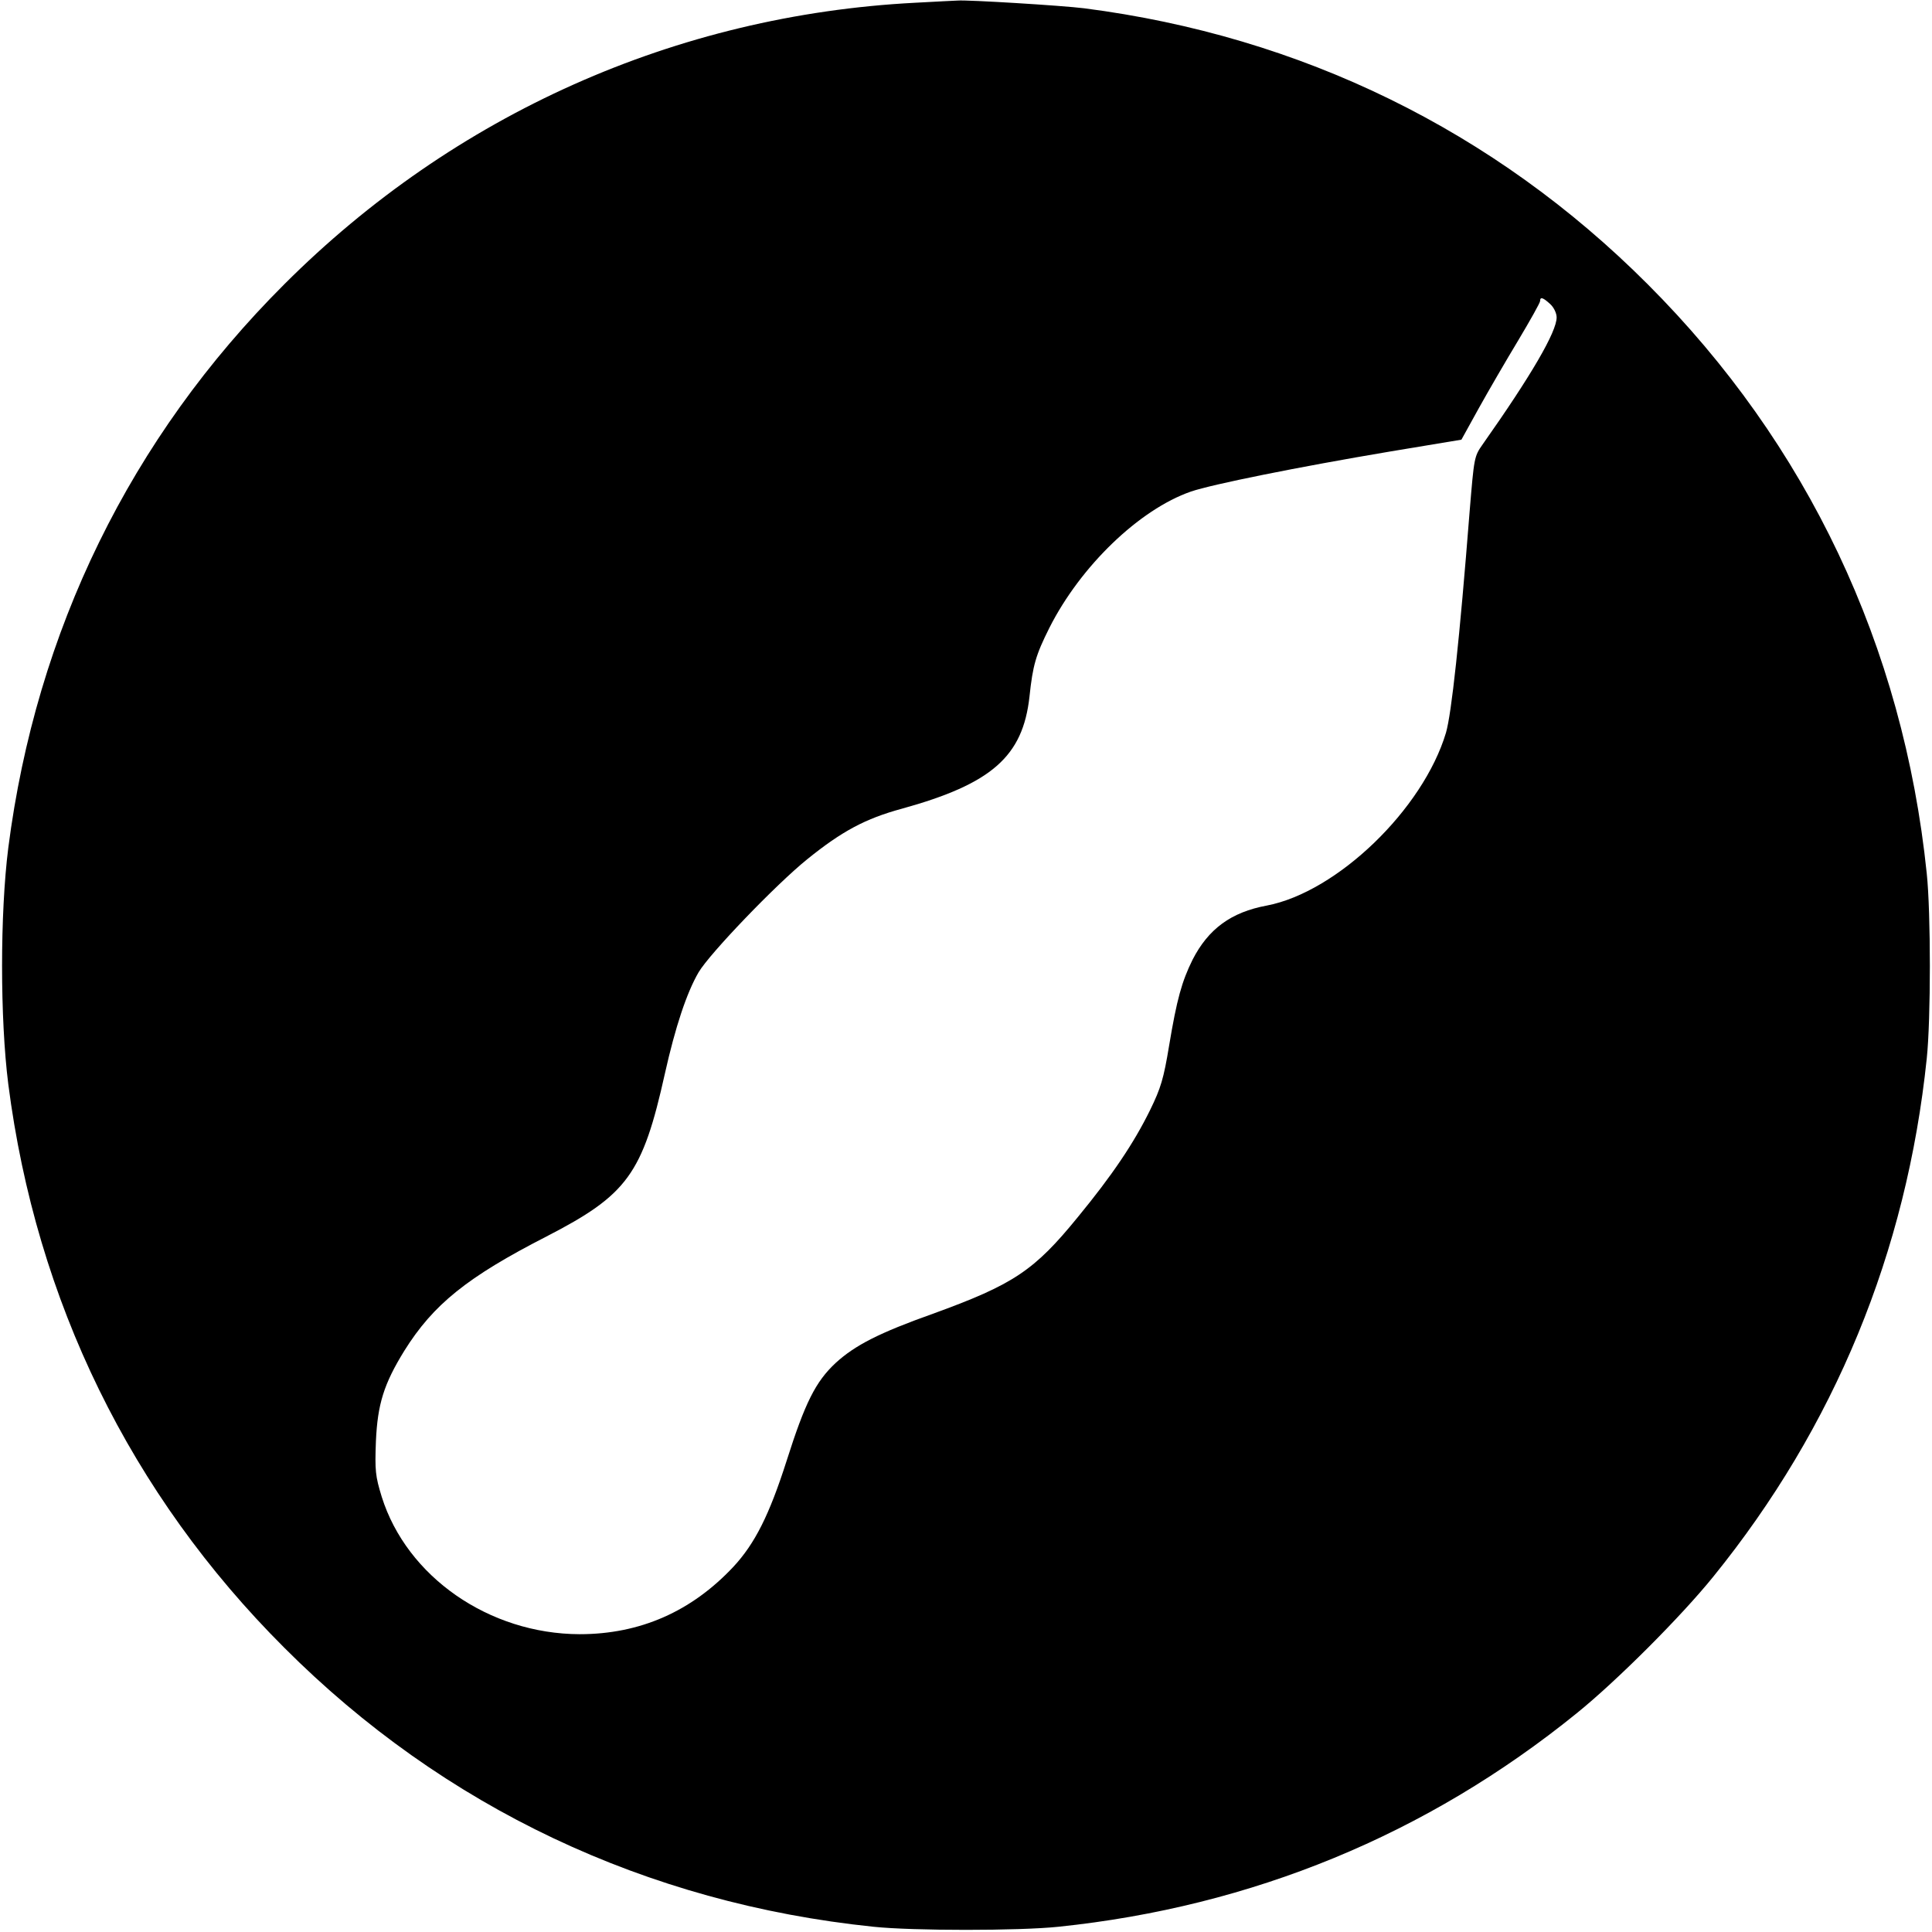
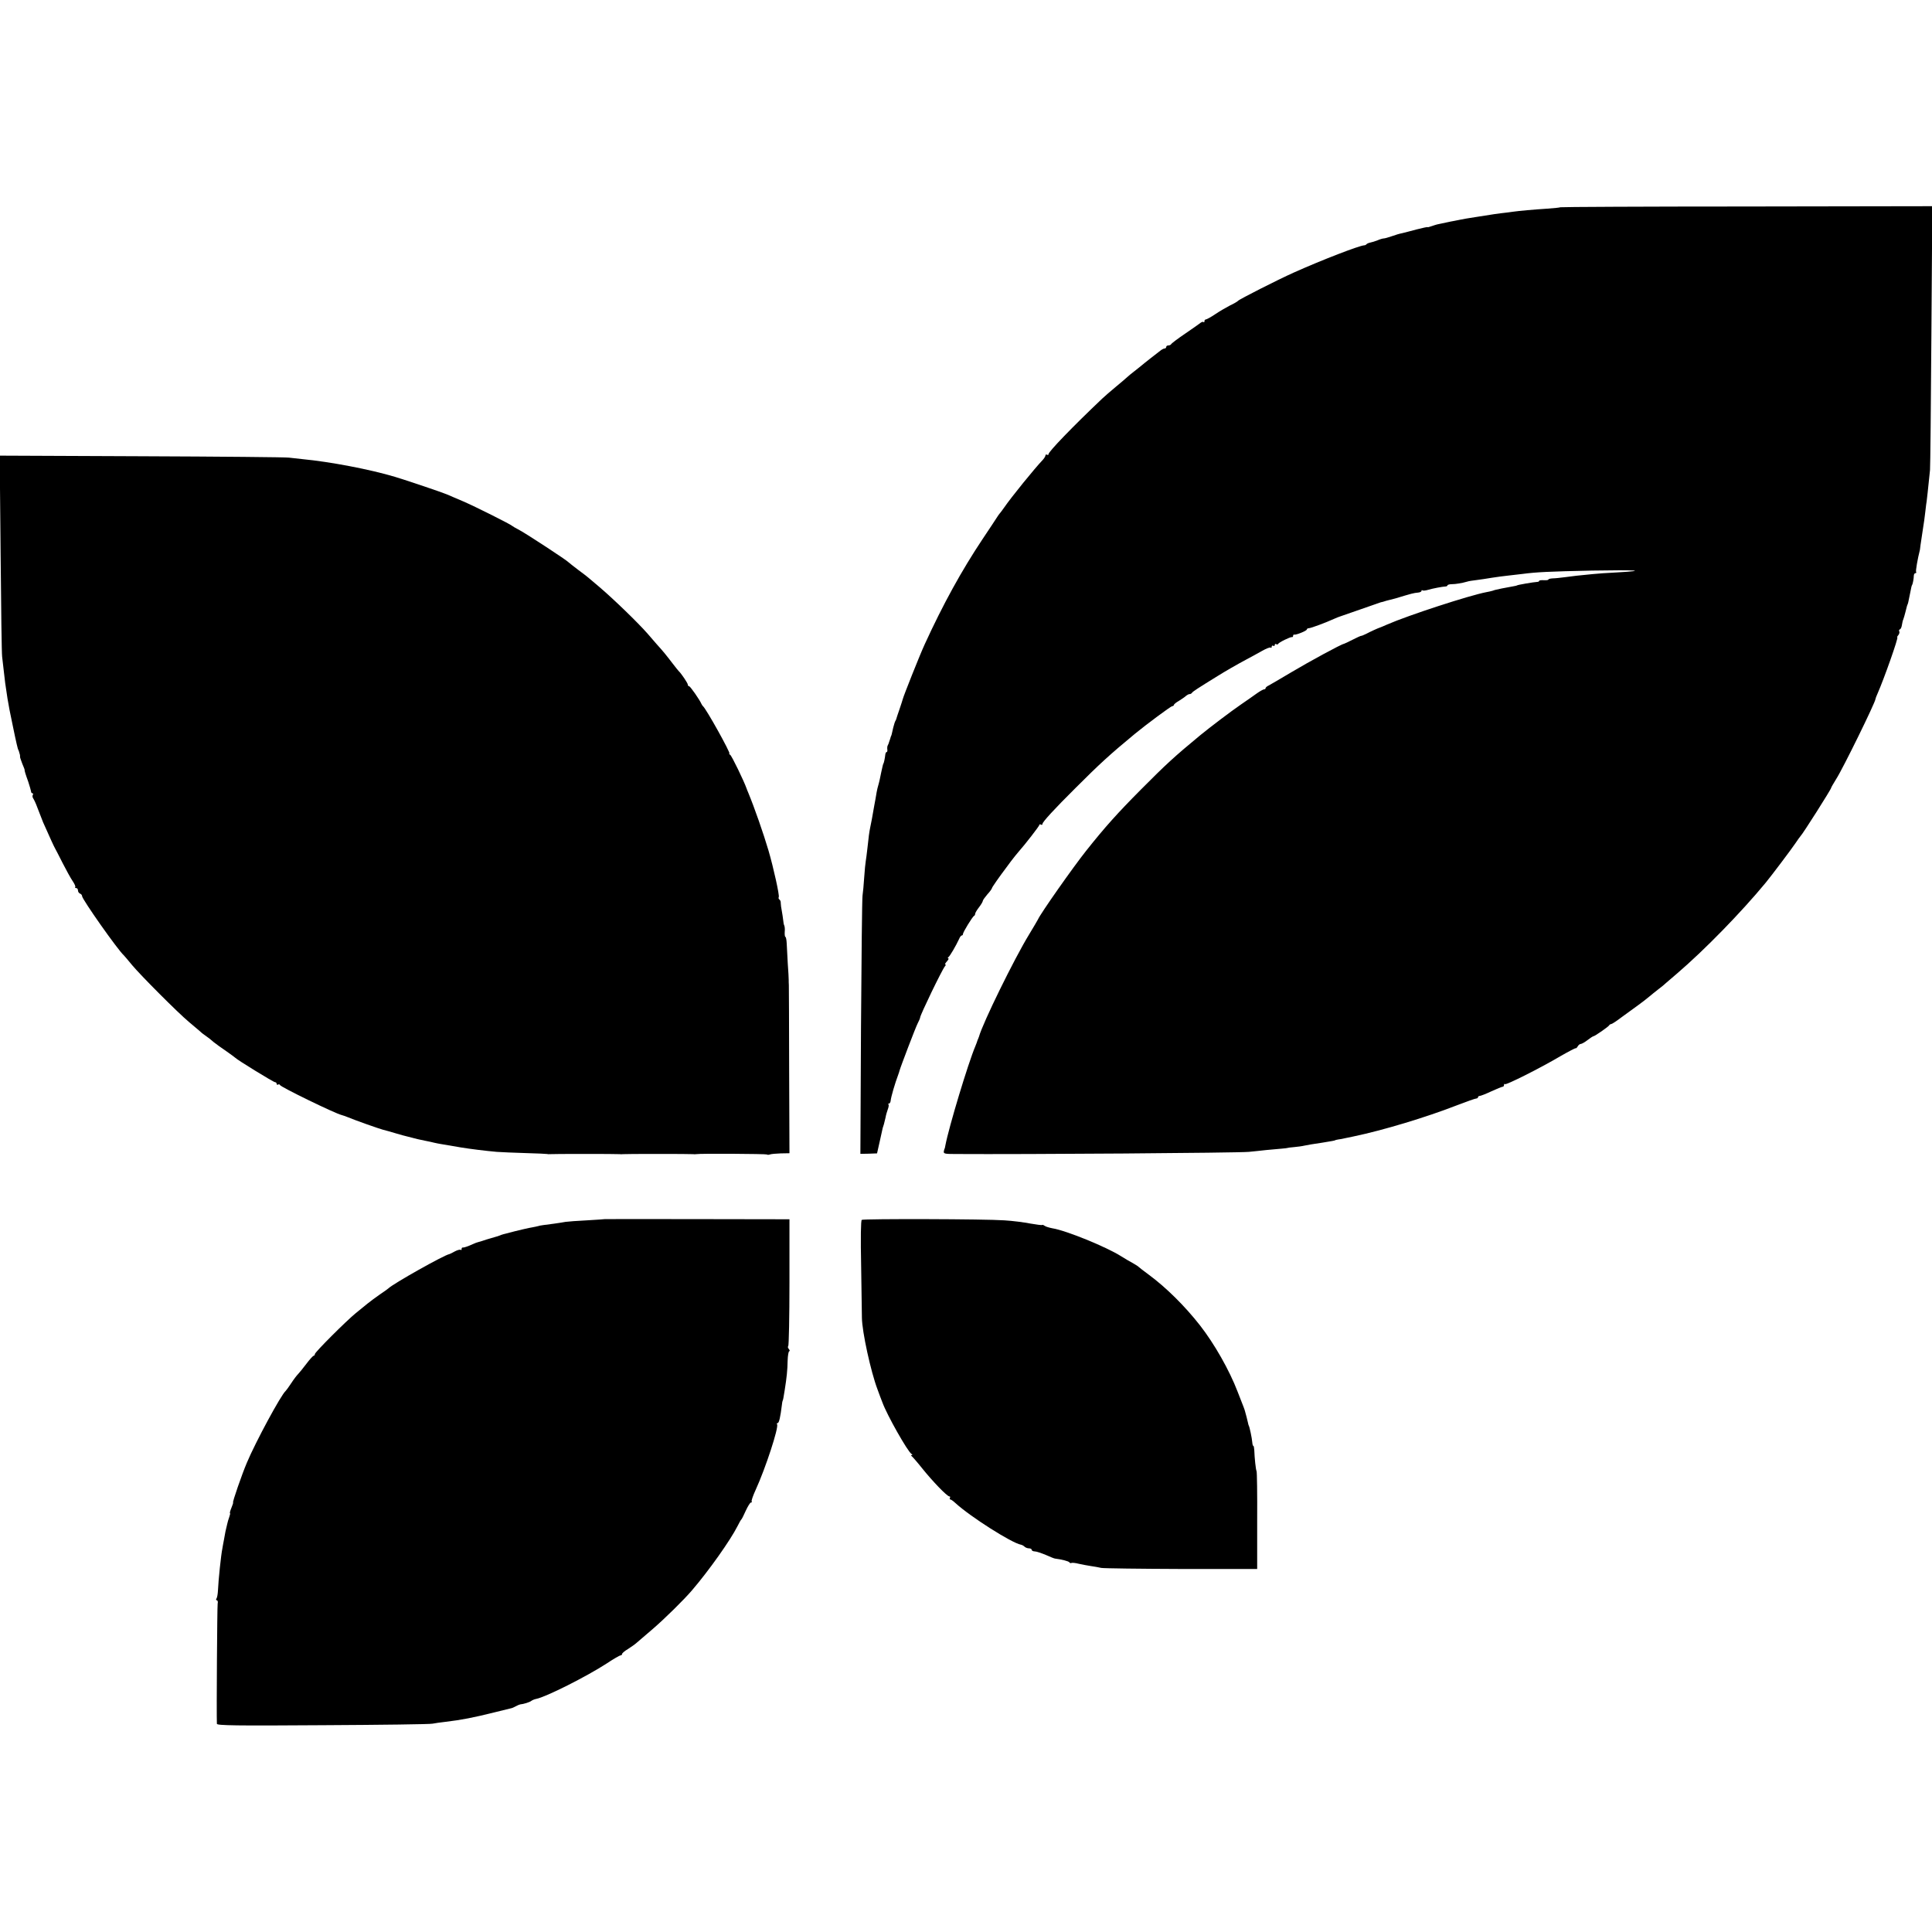
- <svg xmlns="http://www.w3.org/2000/svg" version="1.0" width="700pt" height="700pt" viewBox="0 0 700 700" preserveAspectRatio="xMidYMid meet">
-   <g transform="translate(0,700) scale(0.1,-0.1)" fill="#000000" stroke="none">
-     <path d="M3315 6990 c-865 -45 -1669 -404 -2285 -1020 -557 -556 -899 -1256 -1000 -2042 -30 -238 -30 -618 0 -856 101 -786 443 -1486 1000 -2042 577 -578 1312 -926 2135 -1011 142 -15 528 -15 670 0 702 73 1335 334 1877 773 145 117 379 351 496 496 439 542 700 1175 773 1877 15 142 15 528 0 670 -85 824 -433 1557 -1011 2135 -556 557 -1256 899 -2042 1000 -80 10 -423 31 -458 28 -8 0 -78 -4 -155 -8z m2302 -1092 c13 -12 23 -33 23 -48 0 -52 -91 -209 -268 -460 -31 -44 -31 -48 -47 -240 -37 -471 -66 -736 -86 -805 -83 -277 -394 -577 -649 -626 -130 -24 -212 -85 -269 -196 -39 -79 -57 -143 -85 -311 -20 -121 -30 -154 -69 -234 -59 -120 -137 -236 -262 -388 -158 -194 -233 -244 -525 -350 -194 -69 -282 -114 -352 -178 -73 -68 -111 -144 -178 -355 -63 -197 -115 -300 -193 -384 -152 -162 -338 -244 -557 -244 -328 1 -626 208 -717 498 -23 75 -25 95 -21 201 6 135 29 208 103 328 105 168 228 267 515 414 293 151 348 226 429 590 38 170 79 293 122 367 40 68 281 319 394 410 125 101 210 147 343 183 325 90 438 189 462 406 12 114 23 151 72 249 113 224 326 429 513 494 76 26 388 89 721 145 l259 43 63 114 c35 63 99 173 143 246 43 72 79 136 79 142 0 17 11 13 37 -11z" />
+ <svg xmlns="http://www.w3.org/2000/svg" version="1.0" width="1264pt" height="1264pt" viewBox="0 0 1264 1264" preserveAspectRatio="xMidYMid meet">
+   <g transform="translate(0,1264) scale(0.1,-0.1)" fill="#000000" stroke="none">
+     <path d="M10208 11284 c-2 -2 -40 -6 -83 -9 -95 -6 -190 -15 -225 -20 -14 -2 -49 -7 -79 -10 -30 -4 -61 -8 -70 -10 -9 -1 -52 -8 -96 -15 -44 -7 -89 -14 -100 -17 -11 -2 -29 -6 -40 -8 -11 -2 -33 -6 -50 -10 -16 -3 -40 -8 -52 -11 -12 -2 -34 -9 -48 -14 -14 -5 -25 -8 -25 -6 0 2 -33 -5 -72 -15 -40 -11 -84 -22 -96 -25 -13 -2 -43 -11 -65 -19 -23 -8 -47 -15 -54 -15 -6 0 -24 -5 -40 -12 -15 -6 -37 -13 -48 -15 -10 -2 -22 -7 -25 -11 -3 -4 -9 -7 -15 -7 -33 -2 -272 -94 -460 -178 -107 -48 -357 -175 -365 -185 -3 -4 -26 -18 -52 -30 -25 -13 -70 -39 -98 -58 -28 -19 -56 -34 -61 -34 -5 0 -9 -5 -9 -12 0 -6 -3 -9 -6 -5 -3 3 -11 1 -18 -4 -6 -5 -51 -37 -101 -71 -49 -33 -91 -65 -93 -70 -2 -4 -10 -8 -18 -8 -8 0 -14 -4 -14 -10 0 -5 -5 -10 -10 -10 -6 0 -16 -5 -23 -10 -7 -6 -37 -29 -67 -52 -30 -24 -60 -47 -66 -53 -6 -5 -26 -21 -44 -35 -18 -14 -38 -30 -45 -37 -6 -6 -39 -34 -74 -63 -34 -28 -74 -63 -90 -78 -193 -183 -351 -347 -351 -363 0 -6 -4 -7 -10 -4 -5 3 -10 1 -10 -4 0 -6 -8 -19 -17 -29 -52 -54 -207 -245 -253 -312 -13 -19 -27 -37 -30 -40 -3 -3 -9 -12 -15 -21 -5 -9 -49 -74 -96 -145 -138 -207 -259 -427 -379 -689 -32 -69 -140 -341 -144 -360 -1 -5 -11 -35 -21 -65 -11 -30 -19 -57 -20 -60 0 -3 -3 -9 -6 -15 -4 -5 -10 -26 -15 -45 -11 -49 -11 -49 -14 -55 -1 -3 -4 -9 -5 -15 -1 -5 -4 -12 -5 -15 -1 -3 -3 -8 -4 -12 -1 -5 -4 -12 -7 -18 -4 -5 -5 -18 -4 -27 2 -10 0 -18 -4 -18 -4 0 -8 -8 -9 -17 -2 -22 -10 -58 -12 -58 -1 0 -3 -7 -5 -15 -2 -8 -6 -26 -9 -40 -3 -14 -7 -35 -10 -48 -3 -13 -7 -31 -10 -40 -3 -9 -8 -30 -11 -47 -2 -16 -10 -57 -16 -90 -6 -33 -13 -71 -15 -85 -3 -14 -7 -36 -10 -50 -7 -34 -11 -63 -19 -140 -4 -36 -9 -74 -11 -85 -2 -11 -7 -58 -10 -105 -3 -47 -8 -101 -11 -120 -3 -19 -7 -407 -10 -862 l-4 -827 54 1 55 2 18 80 c10 45 18 83 19 86 1 3 4 14 8 25 3 11 8 31 11 45 2 14 9 37 14 51 6 15 8 30 5 33 -4 3 -2 6 3 6 5 0 10 8 11 18 2 24 28 114 50 172 3 8 7 20 8 25 6 23 105 283 119 310 9 17 16 34 16 38 0 16 143 312 162 335 6 6 7 12 3 12 -5 0 0 9 10 20 10 11 14 20 9 20 -5 0 -4 4 1 8 10 7 48 72 70 119 5 13 13 23 18 23 4 0 7 4 7 9 0 12 63 115 73 119 4 2 7 8 7 14 0 5 11 24 25 42 14 18 25 37 25 42 0 5 14 24 30 43 17 18 30 37 30 41 0 5 52 79 87 125 4 6 21 28 37 50 17 22 38 49 48 60 47 53 138 171 138 178 0 5 5 5 10 2 6 -3 10 -2 10 4 0 13 78 98 216 235 157 157 222 217 389 355 74 61 236 181 244 181 6 0 11 4 11 8 0 4 14 16 32 26 17 11 39 25 47 33 9 7 20 13 25 12 5 0 12 4 15 9 5 8 39 30 167 109 46 29 133 79 184 106 30 16 78 42 106 58 28 16 54 26 57 22 4 -3 7 -1 7 6 0 7 5 9 10 6 6 -3 10 -1 10 5 0 6 4 9 9 6 5 -4 11 -3 13 1 4 10 80 47 91 45 4 -1 7 2 7 8 0 6 3 9 8 8 12 -3 82 25 82 34 0 4 6 8 13 8 13 0 110 36 167 62 14 6 30 13 35 14 6 2 67 23 138 48 70 24 130 45 132 46 3 0 10 2 17 4 7 3 27 8 43 12 17 4 32 8 35 9 109 33 117 35 147 38 13 1 23 6 23 11 0 5 3 7 6 4 3 -4 20 -2 37 3 34 10 94 21 115 22 6 0 12 4 12 7 0 4 12 8 28 8 25 0 68 7 102 17 8 3 35 7 60 10 25 3 70 10 100 15 30 5 78 11 105 14 28 3 70 8 95 11 91 12 172 16 455 22 296 5 371 0 165 -12 -63 -3 -135 -8 -160 -11 -97 -9 -127 -13 -180 -20 -30 -4 -67 -8 -82 -8 -16 -1 -28 -4 -28 -8 0 -3 -13 -5 -30 -4 -16 1 -30 -1 -30 -4 0 -4 -6 -7 -12 -7 -24 -1 -133 -20 -133 -23 0 -1 -9 -3 -20 -5 -58 -10 -115 -22 -125 -25 -3 -1 -9 -3 -15 -5 -5 -1 -14 -3 -20 -5 -5 -1 -14 -3 -20 -4 -111 -21 -513 -152 -650 -212 -22 -10 -42 -18 -45 -19 -11 -3 -66 -28 -92 -42 -15 -7 -30 -14 -33 -13 -3 0 -28 -11 -55 -25 -27 -14 -53 -26 -57 -27 -17 -2 -225 -115 -346 -187 -70 -42 -136 -80 -147 -86 -11 -5 -20 -13 -20 -17 0 -5 -4 -8 -10 -8 -5 0 -27 -12 -48 -27 -22 -16 -68 -48 -103 -72 -63 -43 -204 -150 -265 -200 -172 -142 -227 -193 -389 -356 -152 -153 -235 -245 -358 -400 -84 -105 -301 -414 -316 -450 -2 -5 -29 -50 -59 -100 -96 -157 -303 -579 -327 -667 -2 -5 -4 -10 -5 -13 -1 -3 -3 -8 -5 -12 -1 -5 -7 -21 -14 -38 -47 -111 -173 -528 -196 -649 -2 -12 -4 -21 -5 -21 -1 0 -3 -8 -5 -17 -3 -16 6 -18 73 -18 466 -3 1841 7 1922 14 30 3 82 8 115 12 33 3 78 7 100 9 22 2 40 4 40 5 0 1 18 3 40 5 22 2 54 6 70 10 31 6 40 8 115 19 62 10 85 14 85 16 0 1 9 3 20 5 11 1 32 5 48 9 15 3 39 8 53 11 192 40 474 125 674 203 63 24 121 45 128 45 6 0 12 4 12 9 0 4 5 8 11 8 6 0 40 13 76 30 35 16 69 30 74 30 5 0 9 5 9 12 0 6 3 9 6 5 8 -7 231 105 363 183 52 30 97 53 99 52 3 -2 9 3 14 12 5 9 14 16 20 16 6 0 26 11 44 25 18 14 35 25 38 25 9 0 101 64 104 72 2 4 8 8 13 8 5 0 37 21 71 47 35 25 82 60 106 77 23 17 55 41 70 54 15 13 43 35 62 50 19 14 42 33 51 42 9 8 41 35 70 60 179 153 421 401 581 595 34 41 169 220 193 256 16 24 32 46 35 49 14 13 200 306 200 315 0 3 15 29 33 58 43 66 257 503 257 523 0 3 6 20 14 37 42 95 138 367 129 367 -3 0 0 7 7 15 6 8 9 18 6 24 -3 5 -2 11 3 13 6 1 12 14 14 28 2 14 6 32 10 40 3 8 9 29 13 45 10 40 11 44 14 50 3 7 5 13 15 65 10 53 12 59 15 63 4 5 11 43 11 60 0 9 5 17 10 17 6 0 8 4 5 8 -4 6 10 87 25 145 0 1 2 16 4 32 4 30 9 63 18 120 3 17 9 59 13 95 4 36 8 67 9 70 1 4 9 79 22 205 2 22 6 419 9 883 l6 843 -1215 -2 c-669 0 -1217 -3 -1219 -5z" />
+     <path d="M4 9017 c3 -353 7 -656 10 -674 2 -18 7 -61 11 -95 7 -68 9 -78 24 -178 12 -71 12 -69 36 -185 21 -103 32 -148 35 -152 2 -2 4 -7 5 -13 1 -5 4 -13 5 -17 1 -5 2 -11 1 -15 0 -4 7 -24 15 -45 9 -21 16 -39 15 -40 -1 -4 5 -26 24 -78 9 -27 17 -56 18 -62 0 -7 4 -13 9 -13 5 0 6 -5 3 -10 -4 -6 -3 -16 2 -23 5 -7 18 -34 28 -62 10 -27 27 -70 37 -95 49 -110 70 -156 78 -170 5 -8 27 -52 50 -97 23 -45 52 -98 65 -117 13 -19 21 -37 17 -40 -3 -3 0 -6 6 -6 7 0 12 -7 12 -15 0 -9 6 -18 13 -21 8 -3 14 -10 14 -17 0 -20 235 -354 273 -387 3 -3 28 -32 55 -65 57 -68 297 -309 371 -371 27 -23 59 -50 71 -60 11 -11 31 -26 43 -34 12 -8 34 -25 48 -38 15 -12 52 -39 82 -59 30 -21 57 -41 60 -44 10 -12 249 -159 259 -159 6 0 11 -5 11 -11 0 -5 4 -8 9 -5 5 4 11 2 13 -3 5 -13 360 -186 403 -196 6 -1 24 -8 40 -14 48 -20 197 -73 230 -82 17 -4 55 -15 85 -24 30 -9 63 -18 73 -20 50 -14 89 -23 127 -30 14 -3 36 -7 50 -11 14 -3 32 -7 40 -8 34 -6 107 -18 135 -23 60 -10 166 -23 235 -29 30 -2 116 -6 190 -8 74 -2 137 -5 140 -6 3 -1 9 -2 14 -1 12 2 448 2 461 0 6 -1 14 -1 19 0 12 2 448 2 461 0 6 -1 14 -1 19 0 24 5 458 2 463 -2 3 -3 12 -3 20 0 8 3 40 6 71 7 l57 1 -2 540 c0 297 -2 549 -2 560 -1 11 -1 27 -1 35 0 8 -2 56 -6 105 -3 50 -6 109 -7 132 -1 24 -5 43 -8 43 -4 0 -6 15 -5 33 2 17 0 36 -3 42 -3 5 -6 21 -7 35 -1 14 -6 41 -9 60 -4 19 -7 43 -7 52 1 10 -4 20 -9 23 -5 4 -7 10 -4 16 6 9 -34 191 -67 304 -33 112 -92 281 -133 380 -5 11 -9 22 -10 25 -17 49 -98 216 -108 222 -7 4 -9 8 -5 8 11 0 -153 295 -173 310 -3 3 -8 10 -10 15 -11 26 -73 115 -80 115 -5 0 -9 5 -9 11 0 9 -42 72 -60 89 -3 3 -21 25 -40 50 -47 61 -58 75 -105 127 -22 25 -48 55 -58 67 -63 72 -221 225 -316 306 -30 25 -59 50 -65 55 -6 6 -38 31 -71 55 -33 25 -62 48 -65 51 -9 12 -275 186 -320 210 -25 13 -47 26 -50 29 -10 10 -245 128 -320 160 -41 17 -88 38 -105 45 -27 12 -266 93 -340 115 -163 49 -426 99 -605 116 -30 3 -71 8 -90 10 -19 3 -453 7 -964 9 l-928 4 6 -642z" />
+     <path d="M3957 4664 c-1 -1 -54 -4 -117 -8 -63 -3 -126 -8 -140 -10 -31 -6 -118 -18 -145 -21 -11 -1 -31 -5 -45 -9 -14 -3 -36 -8 -50 -10 -14 -3 -54 -12 -90 -21 -86 -22 -83 -21 -100 -28 -8 -3 -33 -11 -55 -17 -22 -6 -47 -14 -55 -17 -8 -3 -22 -7 -30 -9 -8 -2 -23 -7 -35 -13 -33 -15 -59 -24 -67 -23 -5 1 -8 -3 -8 -10 0 -6 -3 -9 -6 -5 -4 3 -21 -1 -38 -10 -17 -10 -33 -17 -36 -18 -31 -4 -371 -195 -400 -225 -3 -3 -27 -20 -55 -39 -27 -19 -64 -46 -81 -60 -17 -14 -51 -42 -75 -61 -63 -51 -269 -257 -269 -269 0 -6 -4 -11 -8 -11 -4 0 -26 -24 -47 -52 -22 -29 -47 -60 -55 -68 -8 -8 -29 -35 -45 -60 -16 -25 -33 -47 -36 -50 -30 -25 -197 -334 -254 -470 -32 -75 -96 -260 -90 -260 2 0 -3 -16 -11 -35 -8 -19 -12 -35 -9 -35 2 0 0 -11 -5 -25 -5 -14 -12 -36 -14 -48 -3 -12 -8 -33 -11 -47 -3 -14 -7 -38 -10 -55 -3 -16 -8 -41 -10 -55 -9 -43 -26 -206 -29 -275 -1 -22 -5 -46 -9 -52 -5 -7 -4 -13 2 -13 5 0 8 -10 5 -22 -3 -18 -8 -720 -5 -786 1 -11 123 -13 694 -9 380 2 703 6 717 10 14 3 51 8 84 12 103 12 185 28 321 62 55 14 105 26 110 27 6 1 19 7 30 13 11 6 23 11 28 12 23 2 64 15 73 23 7 5 21 11 32 13 63 12 329 146 460 231 45 30 87 54 92 54 6 0 10 4 10 9 0 5 17 20 38 32 20 13 46 31 57 41 11 10 58 50 105 90 79 68 205 192 257 253 113 132 252 329 298 420 11 22 22 42 26 45 3 3 16 29 29 58 13 28 28 52 33 52 6 0 8 3 5 6 -4 3 8 38 26 77 65 142 152 409 140 428 -3 5 -1 9 4 9 9 0 18 41 27 115 2 17 4 30 5 30 2 0 7 23 14 71 13 82 18 130 19 191 1 35 6 63 11 63 5 0 3 6 -3 14 -7 8 -8 16 -4 19 4 3 8 191 8 418 l0 412 -603 1 c-332 1 -604 0 -605 0z" />
+     <path d="M5638 4659 c-6 -4 -8 -115 -4 -305 2 -164 5 -316 5 -336 1 -90 58 -352 102 -468 11 -30 25 -68 32 -85 30 -83 165 -321 190 -337 7 -4 8 -8 2 -8 -6 0 -6 -3 1 -8 5 -4 35 -38 66 -77 69 -86 164 -185 179 -185 5 0 7 -4 4 -10 -3 -5 -2 -10 2 -10 5 0 19 -10 33 -23 98 -90 369 -262 429 -273 7 -1 18 -7 24 -13 6 -6 19 -11 29 -11 10 0 18 -4 18 -10 0 -5 9 -10 20 -10 11 0 43 -11 72 -23 29 -13 56 -24 61 -24 42 -5 88 -17 93 -24 3 -5 9 -7 13 -5 4 3 26 1 49 -5 23 -5 59 -12 80 -15 20 -3 51 -8 67 -12 17 -3 253 -6 525 -7 l495 0 0 315 c1 173 -1 319 -4 325 -5 9 -13 84 -15 138 -1 15 -3 27 -6 27 -3 0 -6 10 -7 23 -2 28 -18 103 -23 110 -1 1 -4 11 -6 22 -6 26 -12 49 -14 55 -1 3 -3 10 -4 15 -1 6 -6 19 -10 30 -4 11 -22 56 -39 100 -54 141 -153 315 -247 435 -98 125 -221 247 -335 331 -33 24 -62 47 -65 50 -3 4 -21 15 -40 26 -19 10 -53 30 -75 44 -96 61 -361 169 -450 183 -21 4 -44 11 -50 16 -7 5 -14 8 -16 6 -2 -3 -37 2 -78 9 -41 8 -117 18 -170 21 -122 9 -920 11 -933 3z" />
  </g>
</svg>
